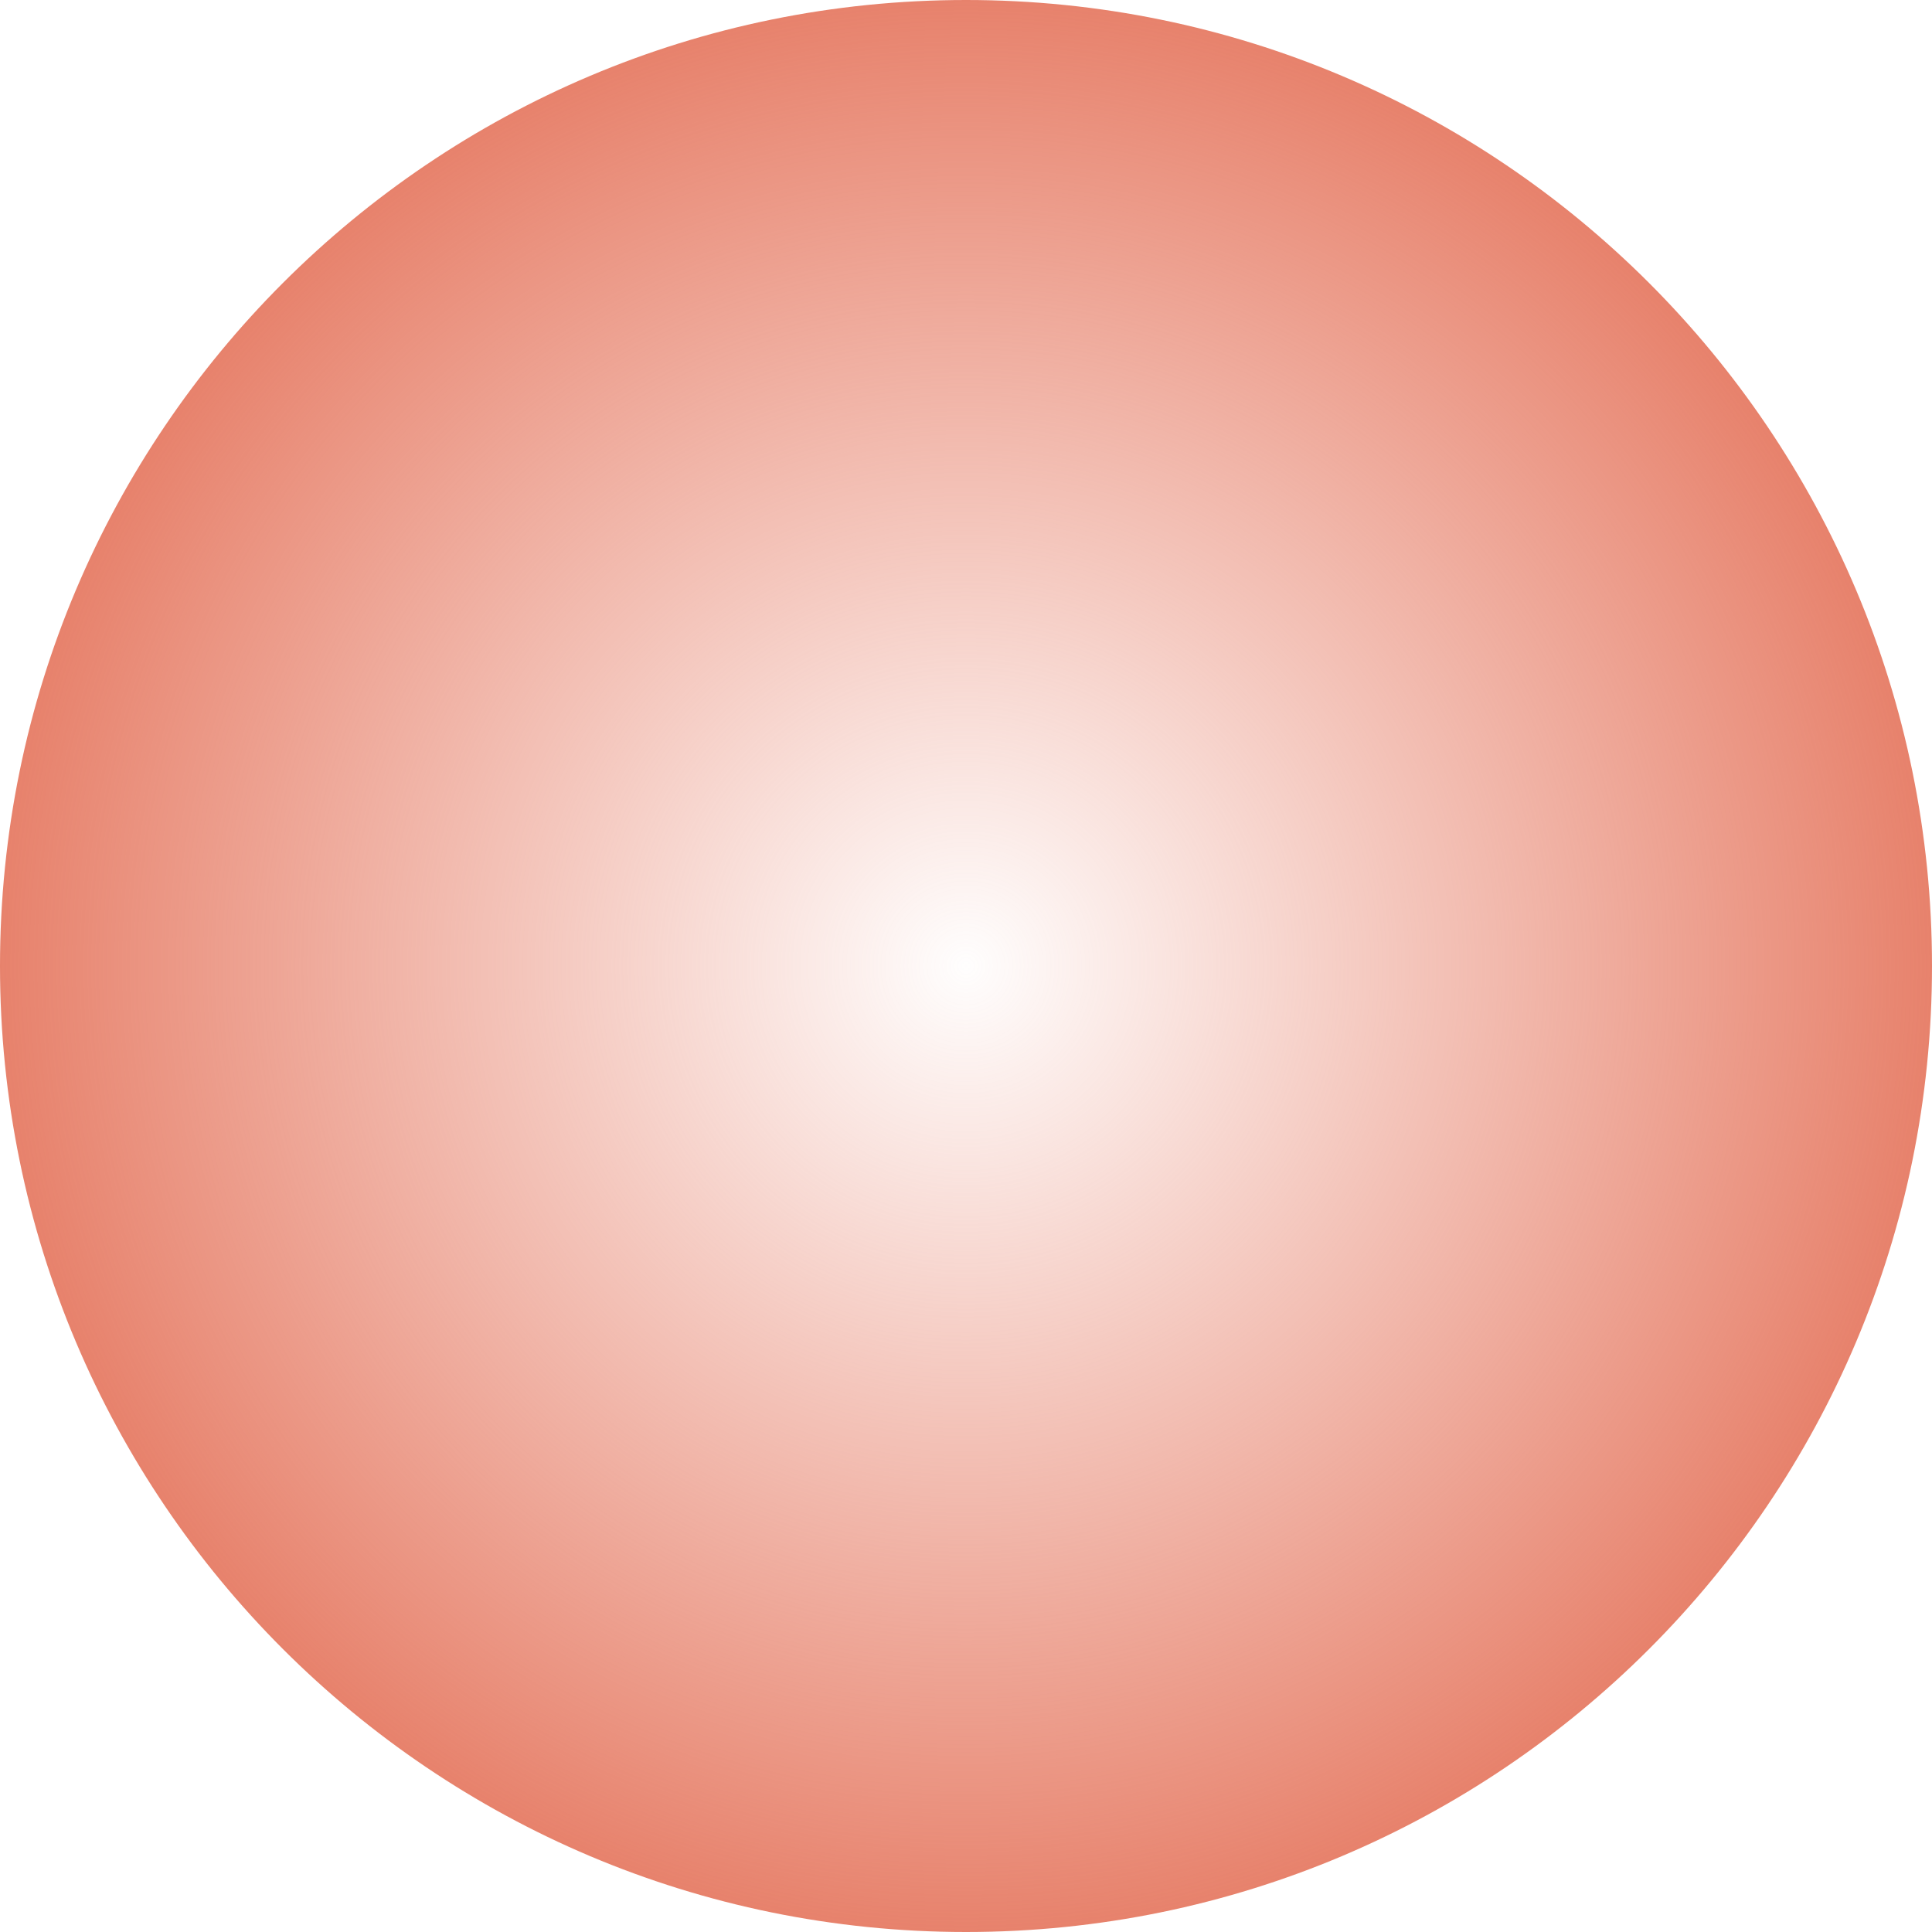
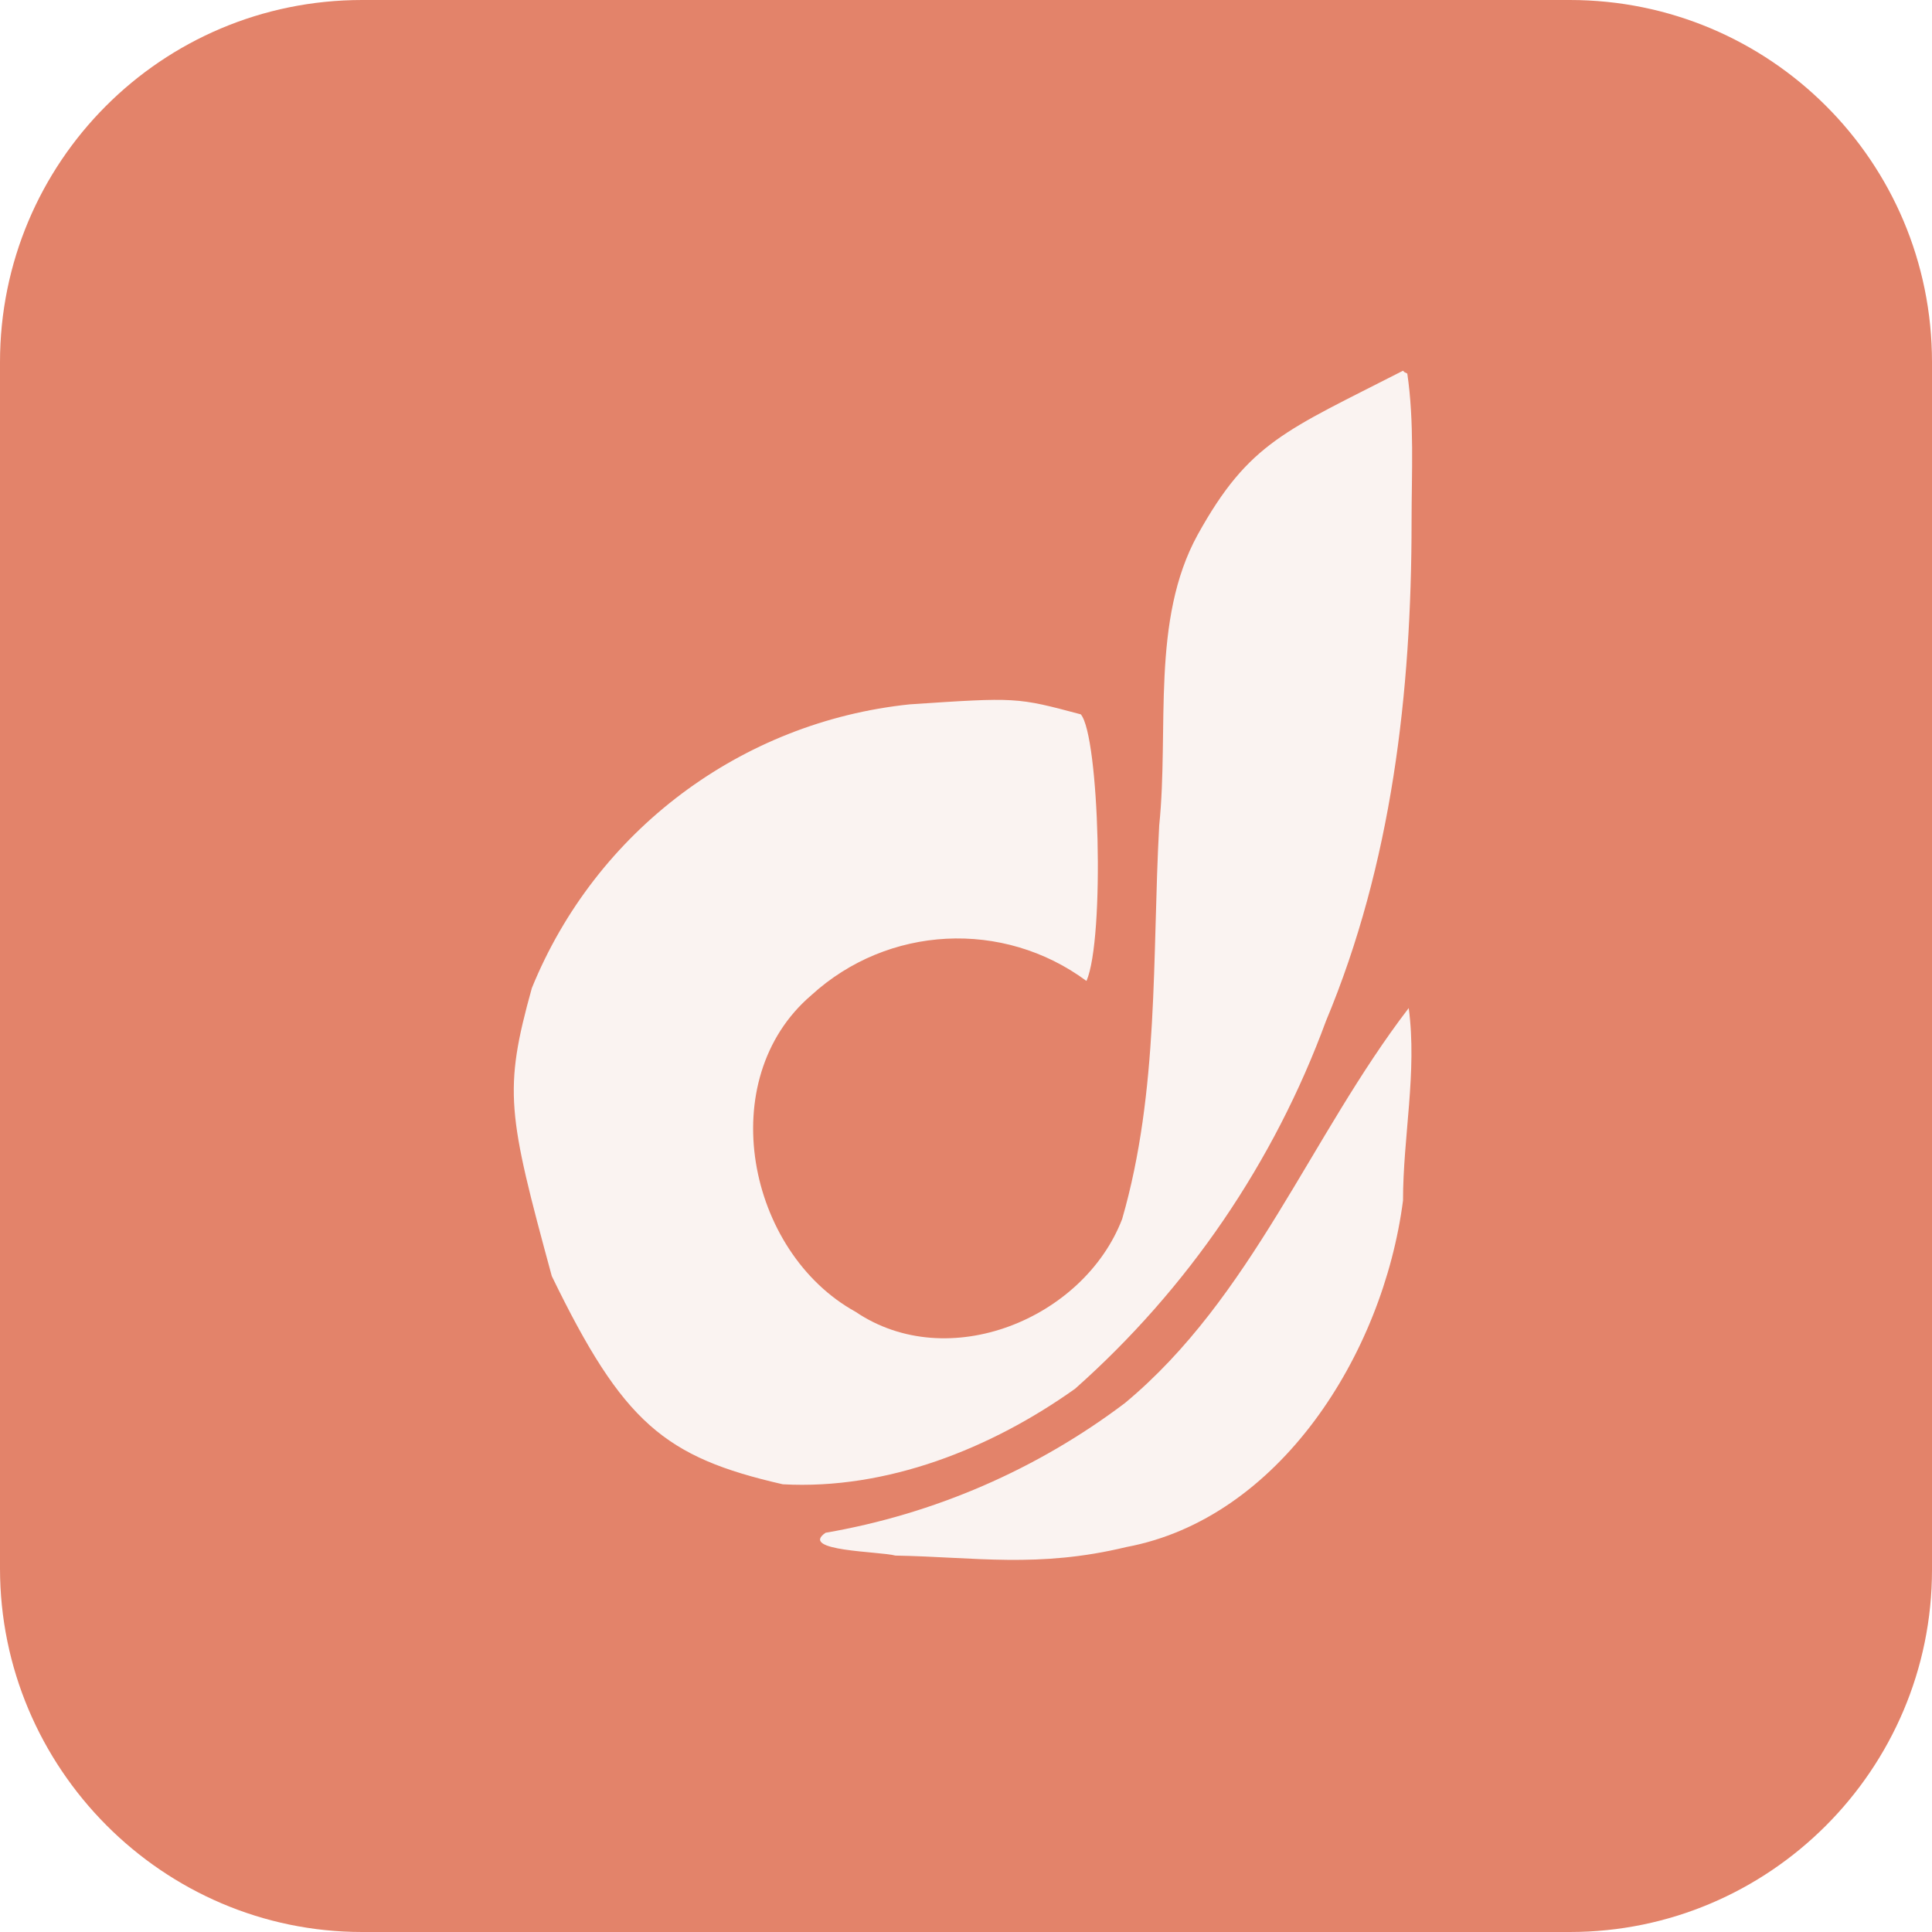
- <svg xmlns="http://www.w3.org/2000/svg" width="24" height="24" viewBox="0 0 24 24" fill="none">
-   <circle cx="12" cy="12" r="12" transform="matrix(0 -1 -1 0 24 24)" fill="url(#paint0_angular_0_109)" />
-   <defs>
-     <radialGradient id="paint0_angular_0_109" cx="0" cy="0" r="1" gradientUnits="userSpaceOnUse" gradientTransform="translate(12 12) scale(12)">
-       <stop stop-color="#E7816B" stop-opacity="0.01" />
-       <stop offset="0.999" stop-color="#E7816B" />
-     </radialGradient>
-   </defs>
+ <svg xmlns="http://www.w3.org/2000/svg" xml:space="preserve" id="svg1" width="512" height="512" version="1.1" viewBox="0 0 135.5 135.5">
+   <path id="rect221" d="M25.4 0h84.7c14 0 25.4 11.3 25.4 25.4v84.7c0 14-11.4 25.4-25.4 25.4H25.4C11.4 135.5 0 124 0 110V25.4C0 11.4 11.3 0 25.4 0Z" style="opacity:1;fill:#e3836a;stroke-width:.053" />
+   <path id="path220" d="M98.4 26c-8.2 4.2-10.8 5-14.4 11.5-3.3 6-2 13.6-2.7 20.4-.5 9.2 0 18.6-2.6 27.6C76 92.5 66.5 96.4 60 92c-7.6-4.2-10-16.3-3.1-22.2a15.2 15.2 0 0 1 19.3-1c1.3-3 .9-17.2-.4-18.7-4.5-1.2-4.5-1.2-12-.7a32.2 32.2 0 0 0-26.5 19.9c-2 7.2-1.7 8.8 1.4 20.2 5 10.3 7.9 12.7 16.2 14.6 7.3.4 14.6-2.5 20.5-6.7A64 64 0 0 0 93 71.6c4.6-11 6-23 6-35 0-3.4.2-7-.3-10.4l-.2-.1zm.4 44.7c-6.9 9-11 20.3-19.9 27.7a48.5 48.5 0 0 1-21 9.1c-1.9 1.3 3.8 1.3 4.9 1.6 5.6.1 10 .9 16.2-.6 10.7-2 18-13.5 19.4-24.3 0-4.5 1-9 .4-13.5z" style="fill:#faf3f1;fill-opacity:1;stroke:none;stroke-width:1.069px;stroke-linecap:butt;stroke-linejoin:miter;stroke-opacity:1" />
</svg>
